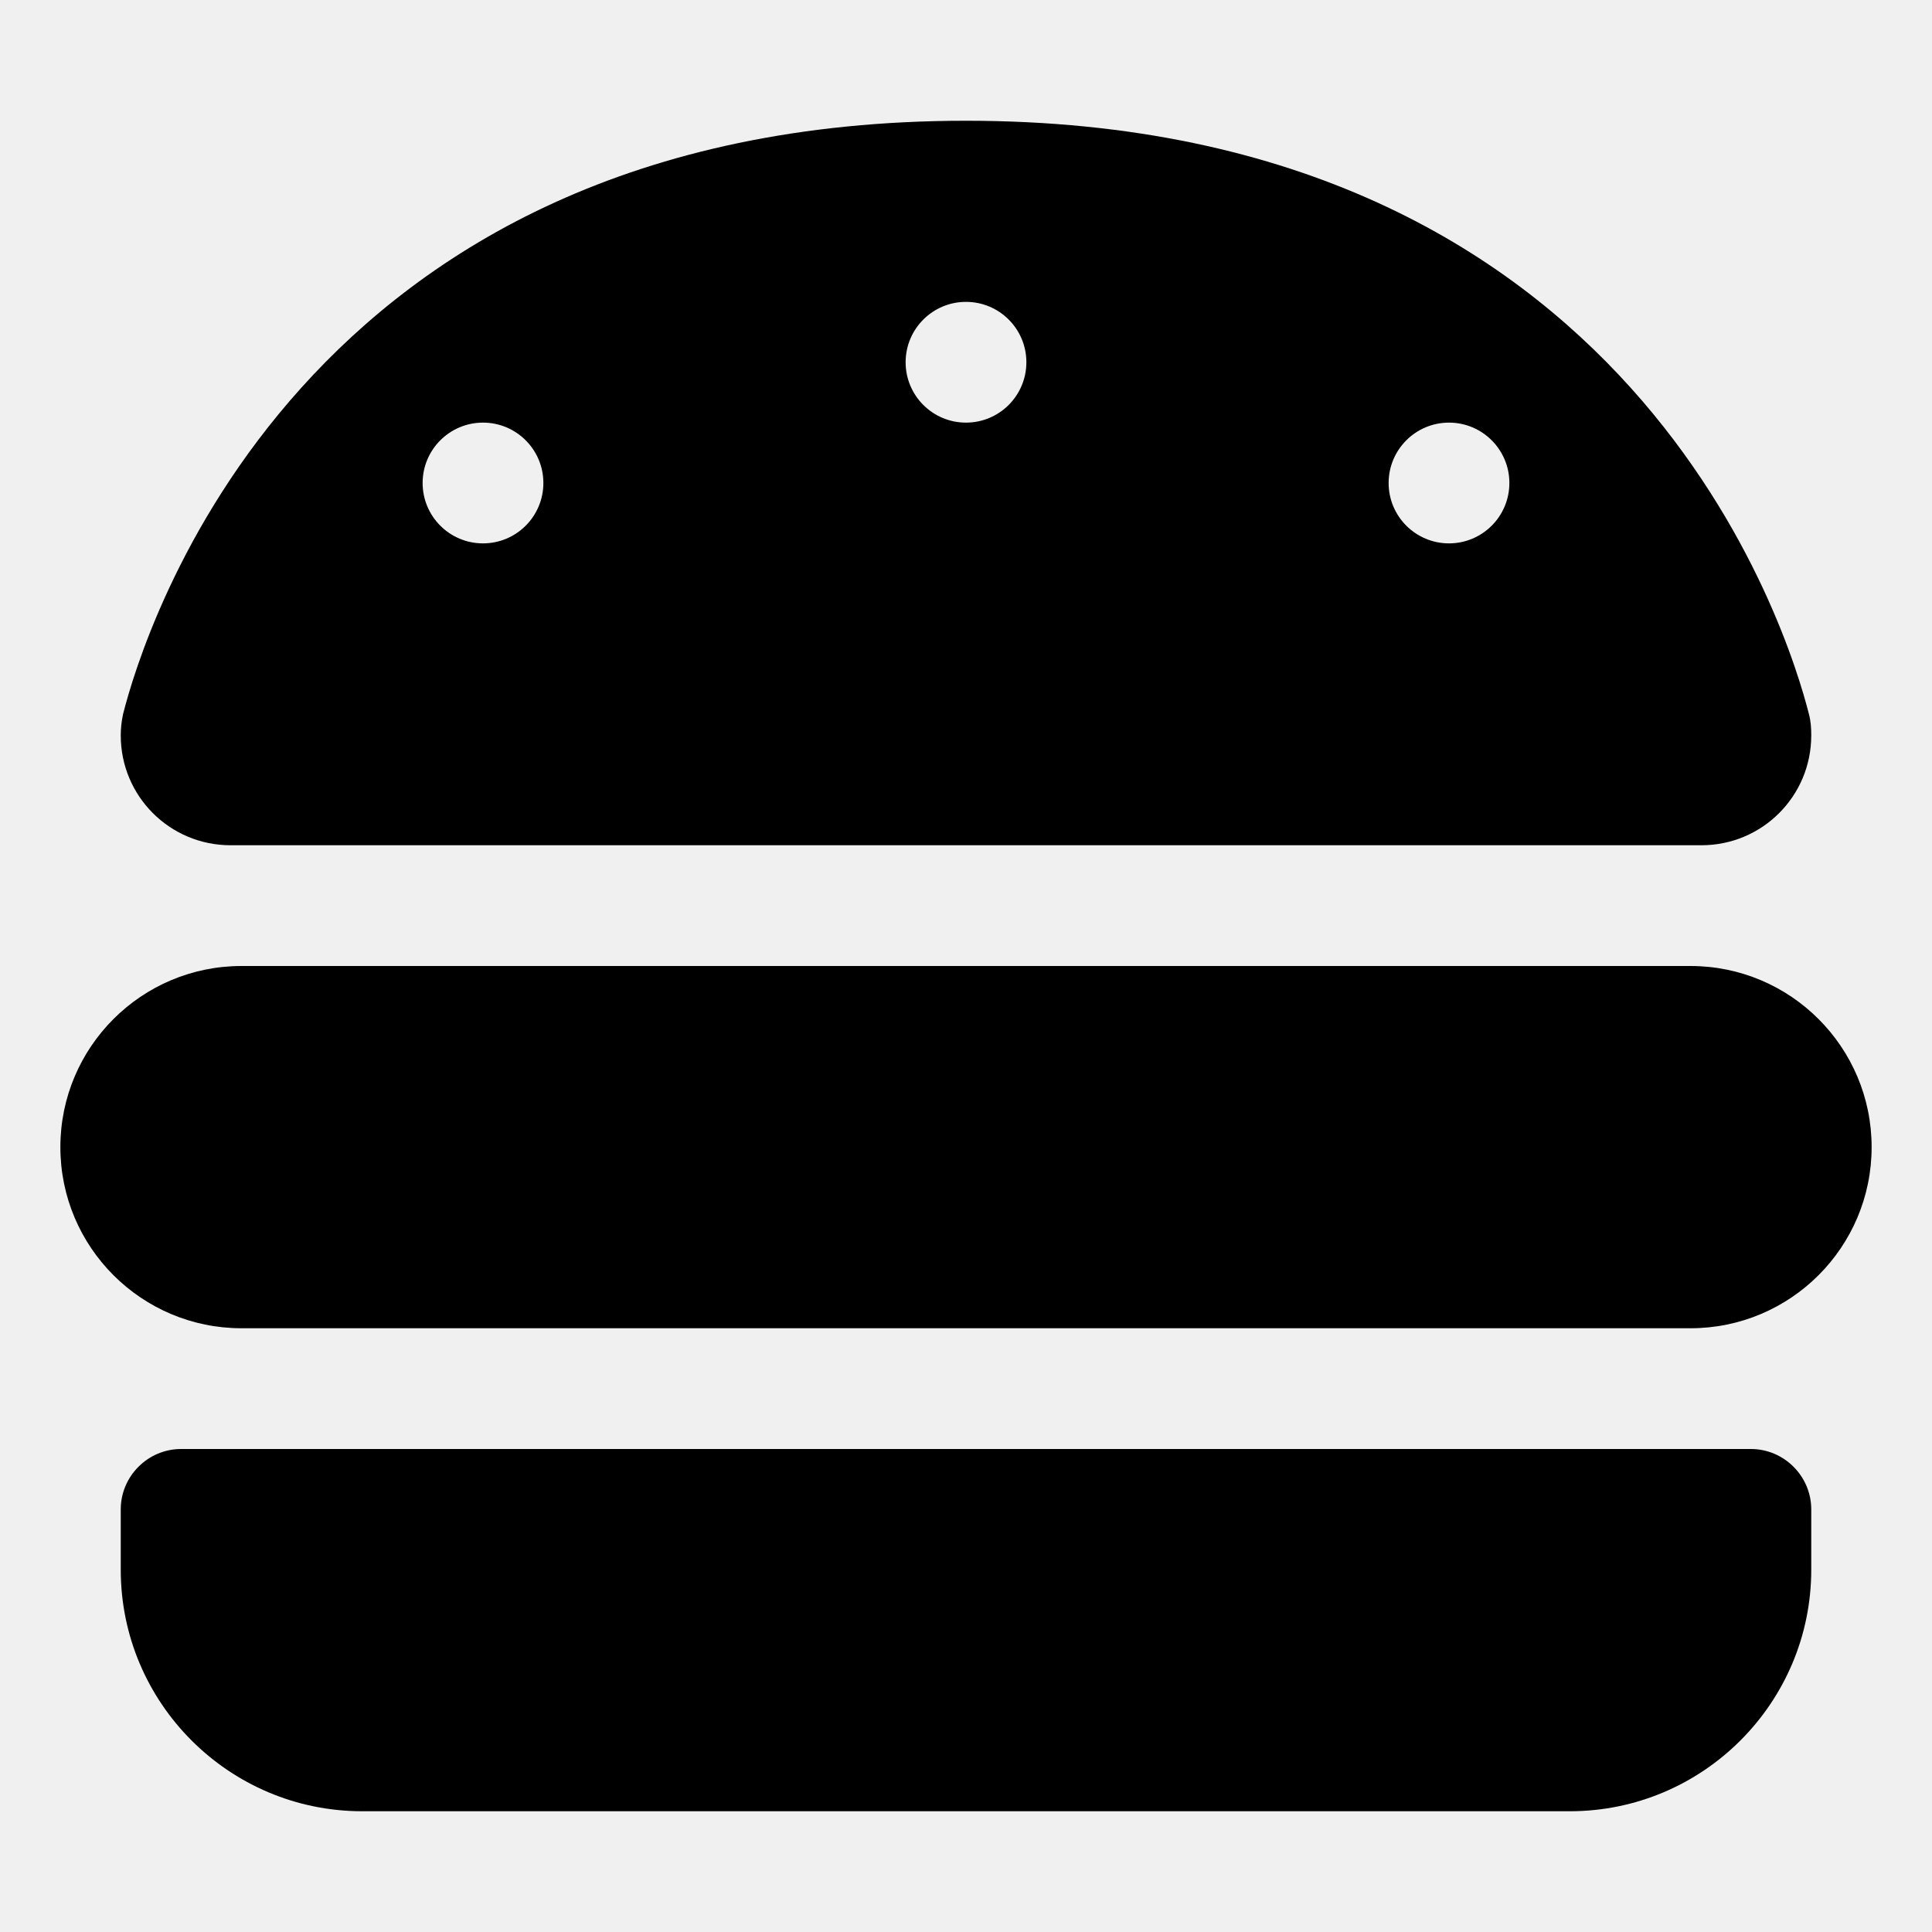
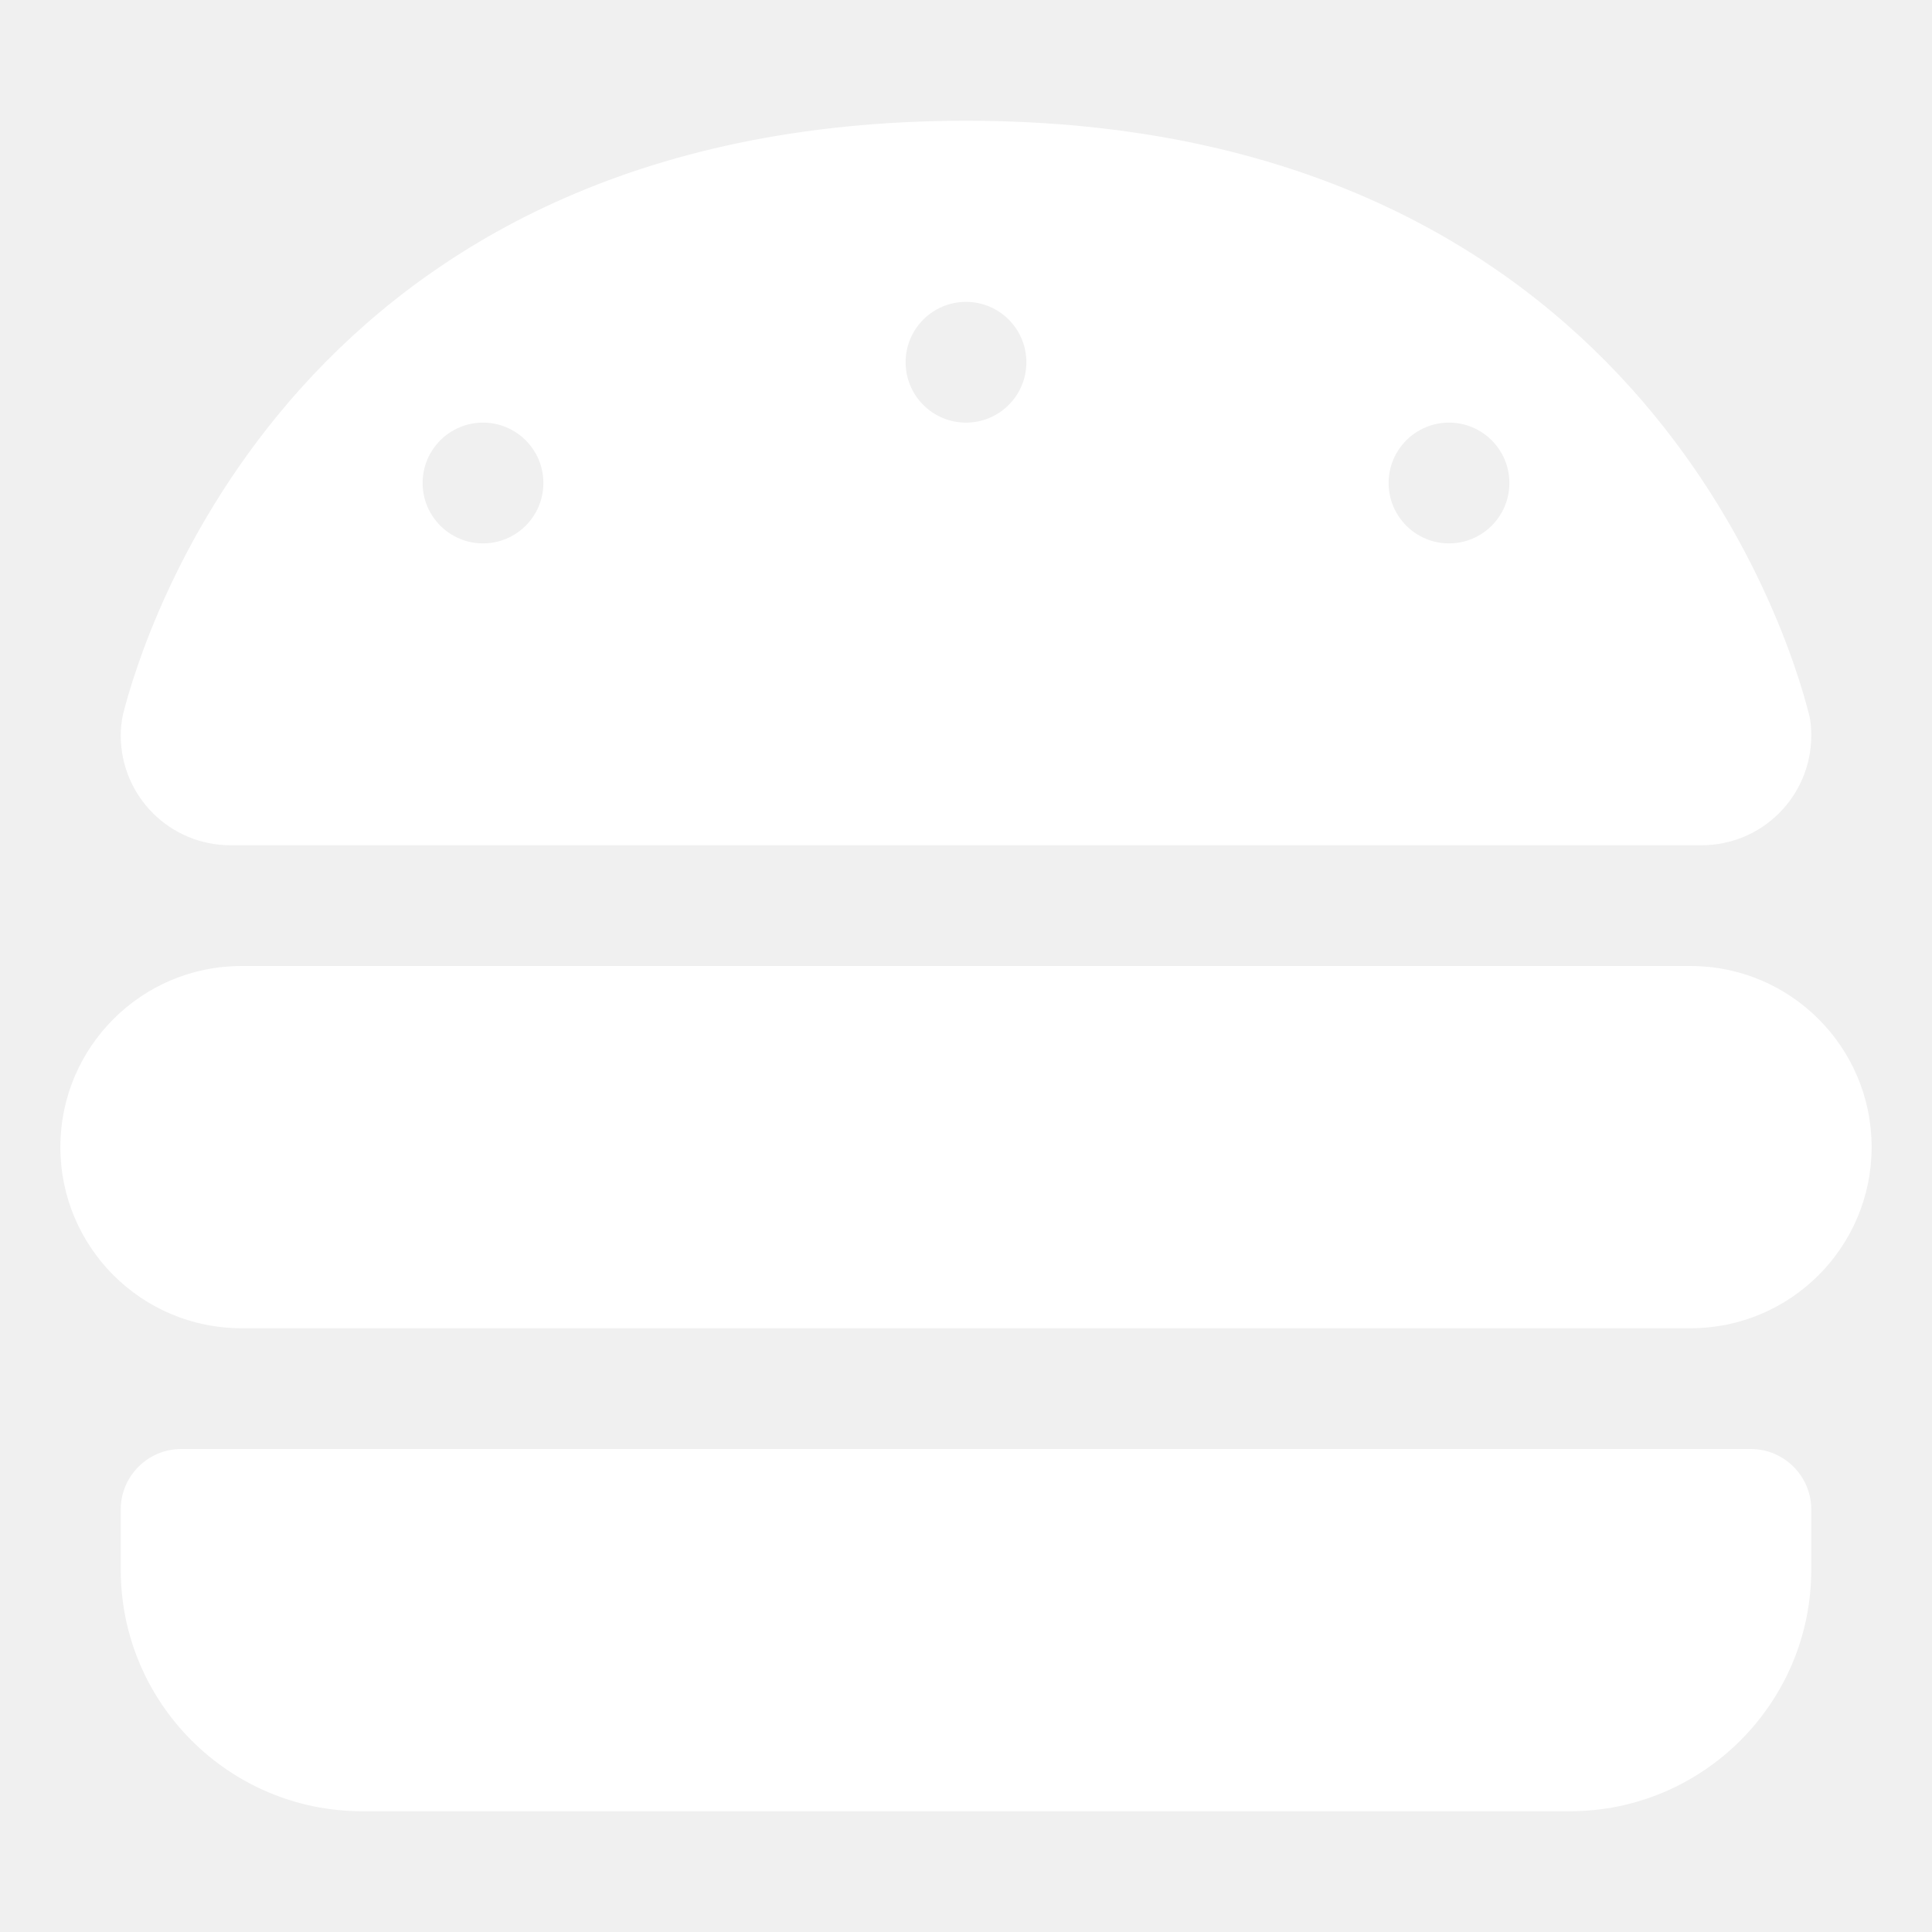
<svg xmlns="http://www.w3.org/2000/svg" viewBox="0 0 512 512">
-   <path d="M61.1 224C45 224 32 211 32 194.9c0-1.9 .2-3.7 .6-5.6C37.9 168.3 78.8 32 256 32s218.1 136.3 223.4 157.3c.5 1.9 .6 3.7 .6 5.6c0 16.1-13 29.1-29.1 29.1L61.1 224zM144 128a16 16 0 1 0 -32 0 16 16 0 1 0 32 0zm240 16a16 16 0 1 0 0-32 16 16 0 1 0 0 32zM272 96a16 16 0 1 0 -32 0 16 16 0 1 0 32 0zM16 304c0-26.5 21.5-48 48-48l384 0c26.5 0 48 21.5 48 48s-21.5 48-48 48L64 352c-26.5 0-48-21.5-48-48zm16 96c0-8.8 7.2-16 16-16l416 0c8.8 0 16 7.2 16 16l0 16c0 35.3-28.7 64-64 64L96 480c-35.3 0-64-28.7-64-64l0-16z" />
+   <path fill="#ffffff" d="M61.1 224C45 224 32 211 32 194.9c0-1.9 .2-3.7 .6-5.6C37.9 168.3 78.8 32 256 32s218.1 136.3 223.4 157.3c.5 1.9 .6 3.7 .6 5.6c0 16.1-13 29.1-29.1 29.1L61.1 224zM144 128a16 16 0 1 0 -32 0 16 16 0 1 0 32 0zm240 16a16 16 0 1 0 0-32 16 16 0 1 0 0 32zM272 96a16 16 0 1 0 -32 0 16 16 0 1 0 32 0zM16 304c0-26.5 21.5-48 48-48l384 0c26.5 0 48 21.5 48 48s-21.5 48-48 48L64 352c-26.5 0-48-21.5-48-48zm16 96c0-8.8 7.2-16 16-16l416 0c8.8 0 16 7.2 16 16l0 16c0 35.3-28.7 64-64 64L96 480c-35.3 0-64-28.7-64-64l0-16z" />
</svg>
